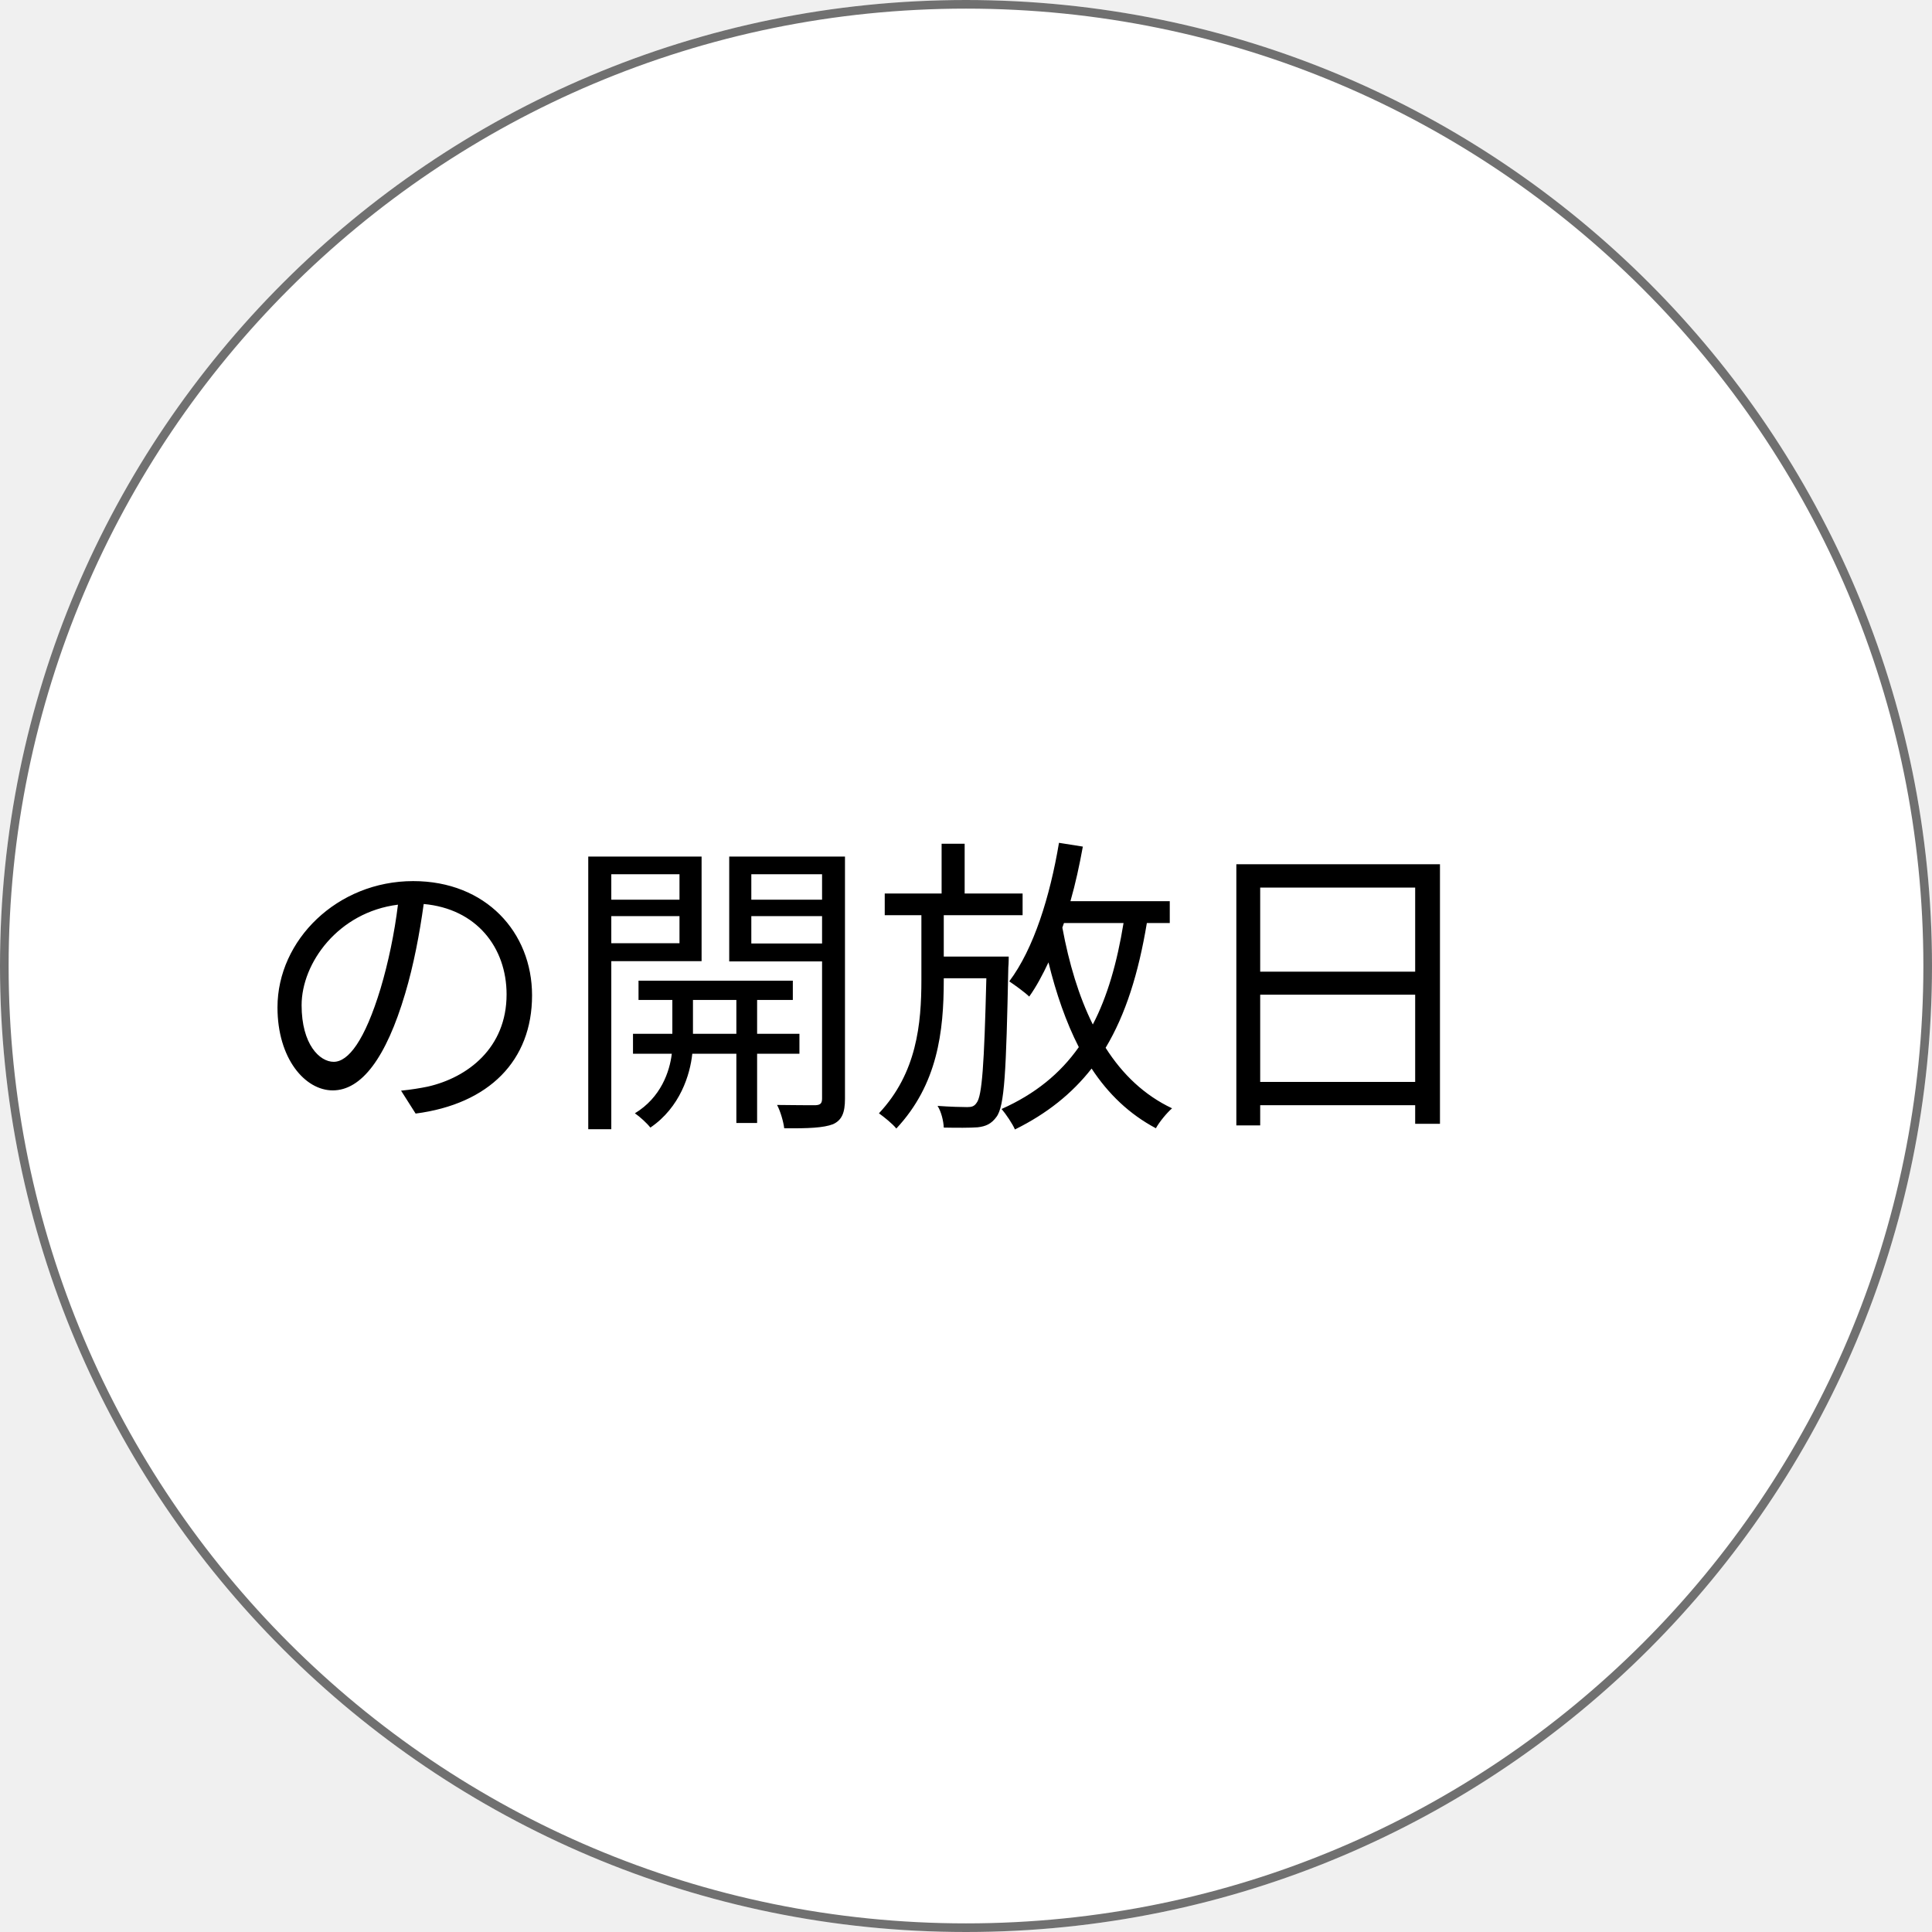
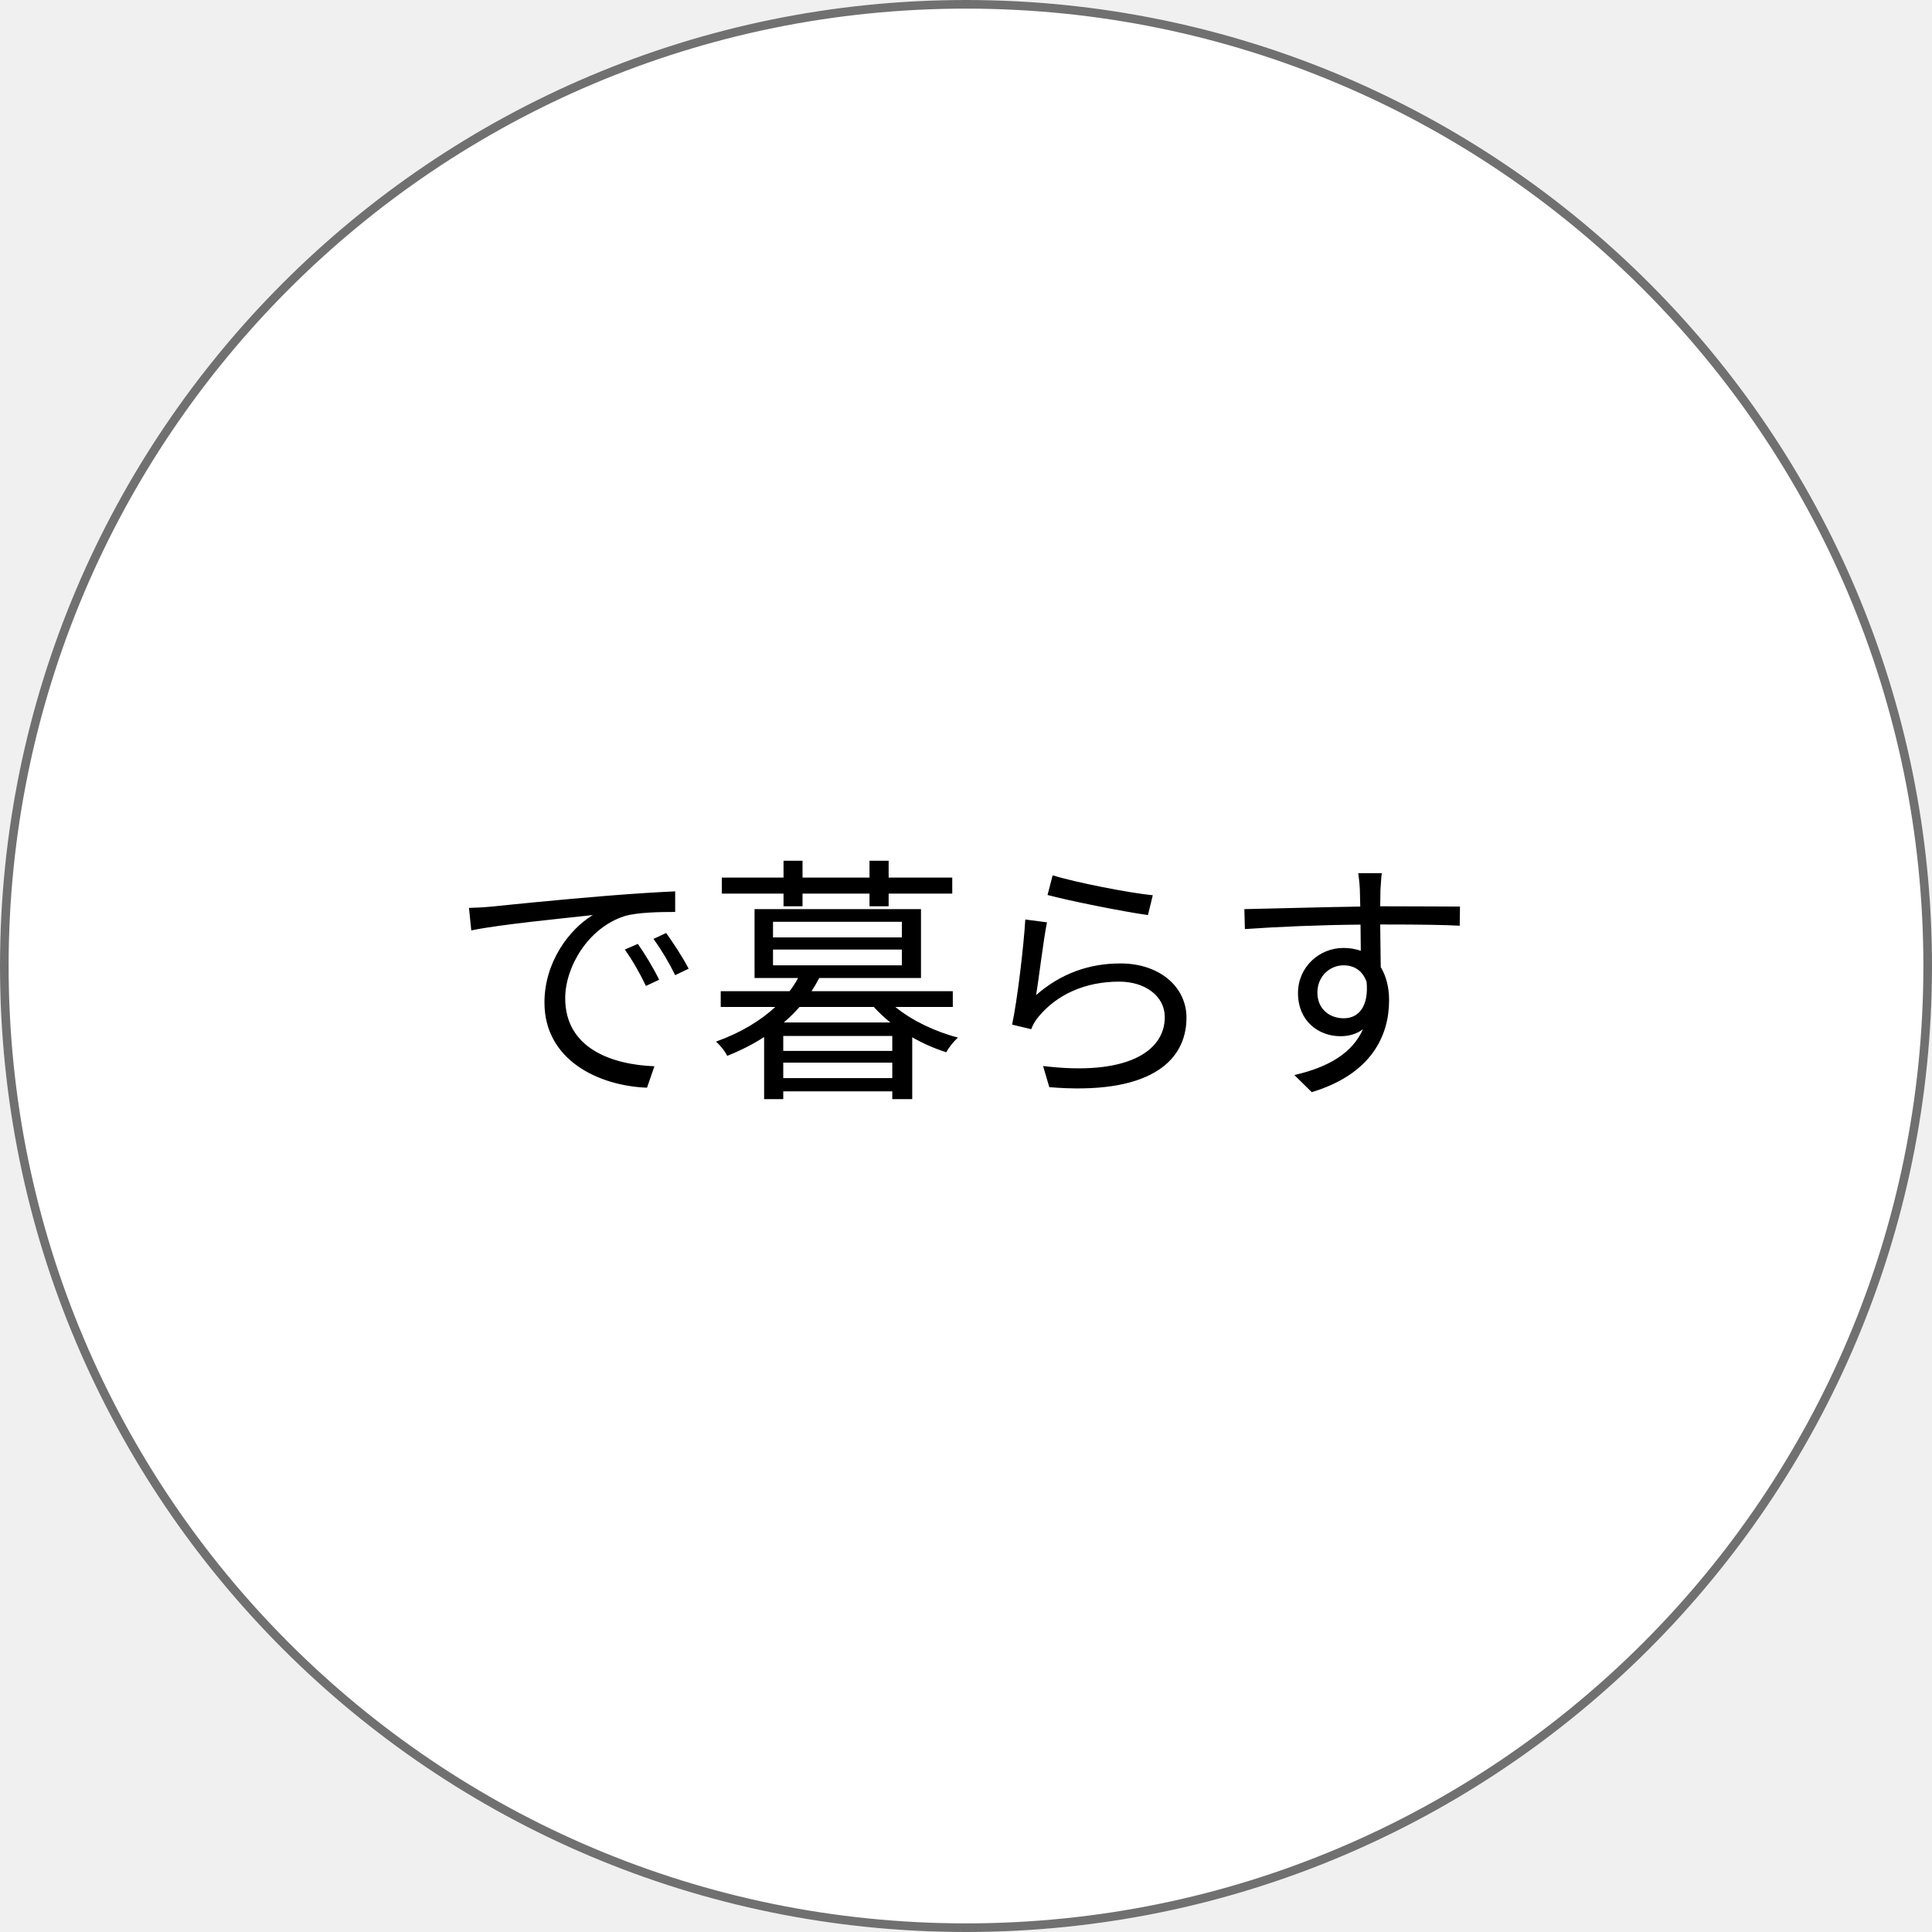
<svg xmlns="http://www.w3.org/2000/svg" width="224" height="224" viewBox="0 0 224 224">
-   <g id="グループ_5" data-name="グループ 5" transform="translate(-90 -2070)">
-     <g id="楕円形_22" data-name="楕円形 22" transform="translate(90 2070)" fill="#fff" stroke="#707070" stroke-width="1">
+   <g id="グループ_3" data-name="グループ 3" transform="translate(-258 -1582)">
+     <g id="楕円形_16" data-name="楕円形 16" transform="translate(258 1582)" fill="#fff" stroke="#707070" stroke-width="1">
      <circle cx="112" cy="112" r="112" stroke="none" />
      <circle cx="112" cy="112" r="111.5" fill="none" />
    </g>
-     <text id="の開放日_" data-name="の開放日　" transform="translate(119 2198)" font-size="36" font-family="HiraginoSans-W3, Hiragino Sans">
-       <tspan x="0" y="0">の開放日　</tspan>
+     <text id="で暮らす" transform="translate(310 1707)" font-size="30" font-family="HiraginoSans-W3, Hiragino Sans">
+       <tspan x="0" y="0">で暮らす</tspan>
    </text>
  </g>
</svg>
